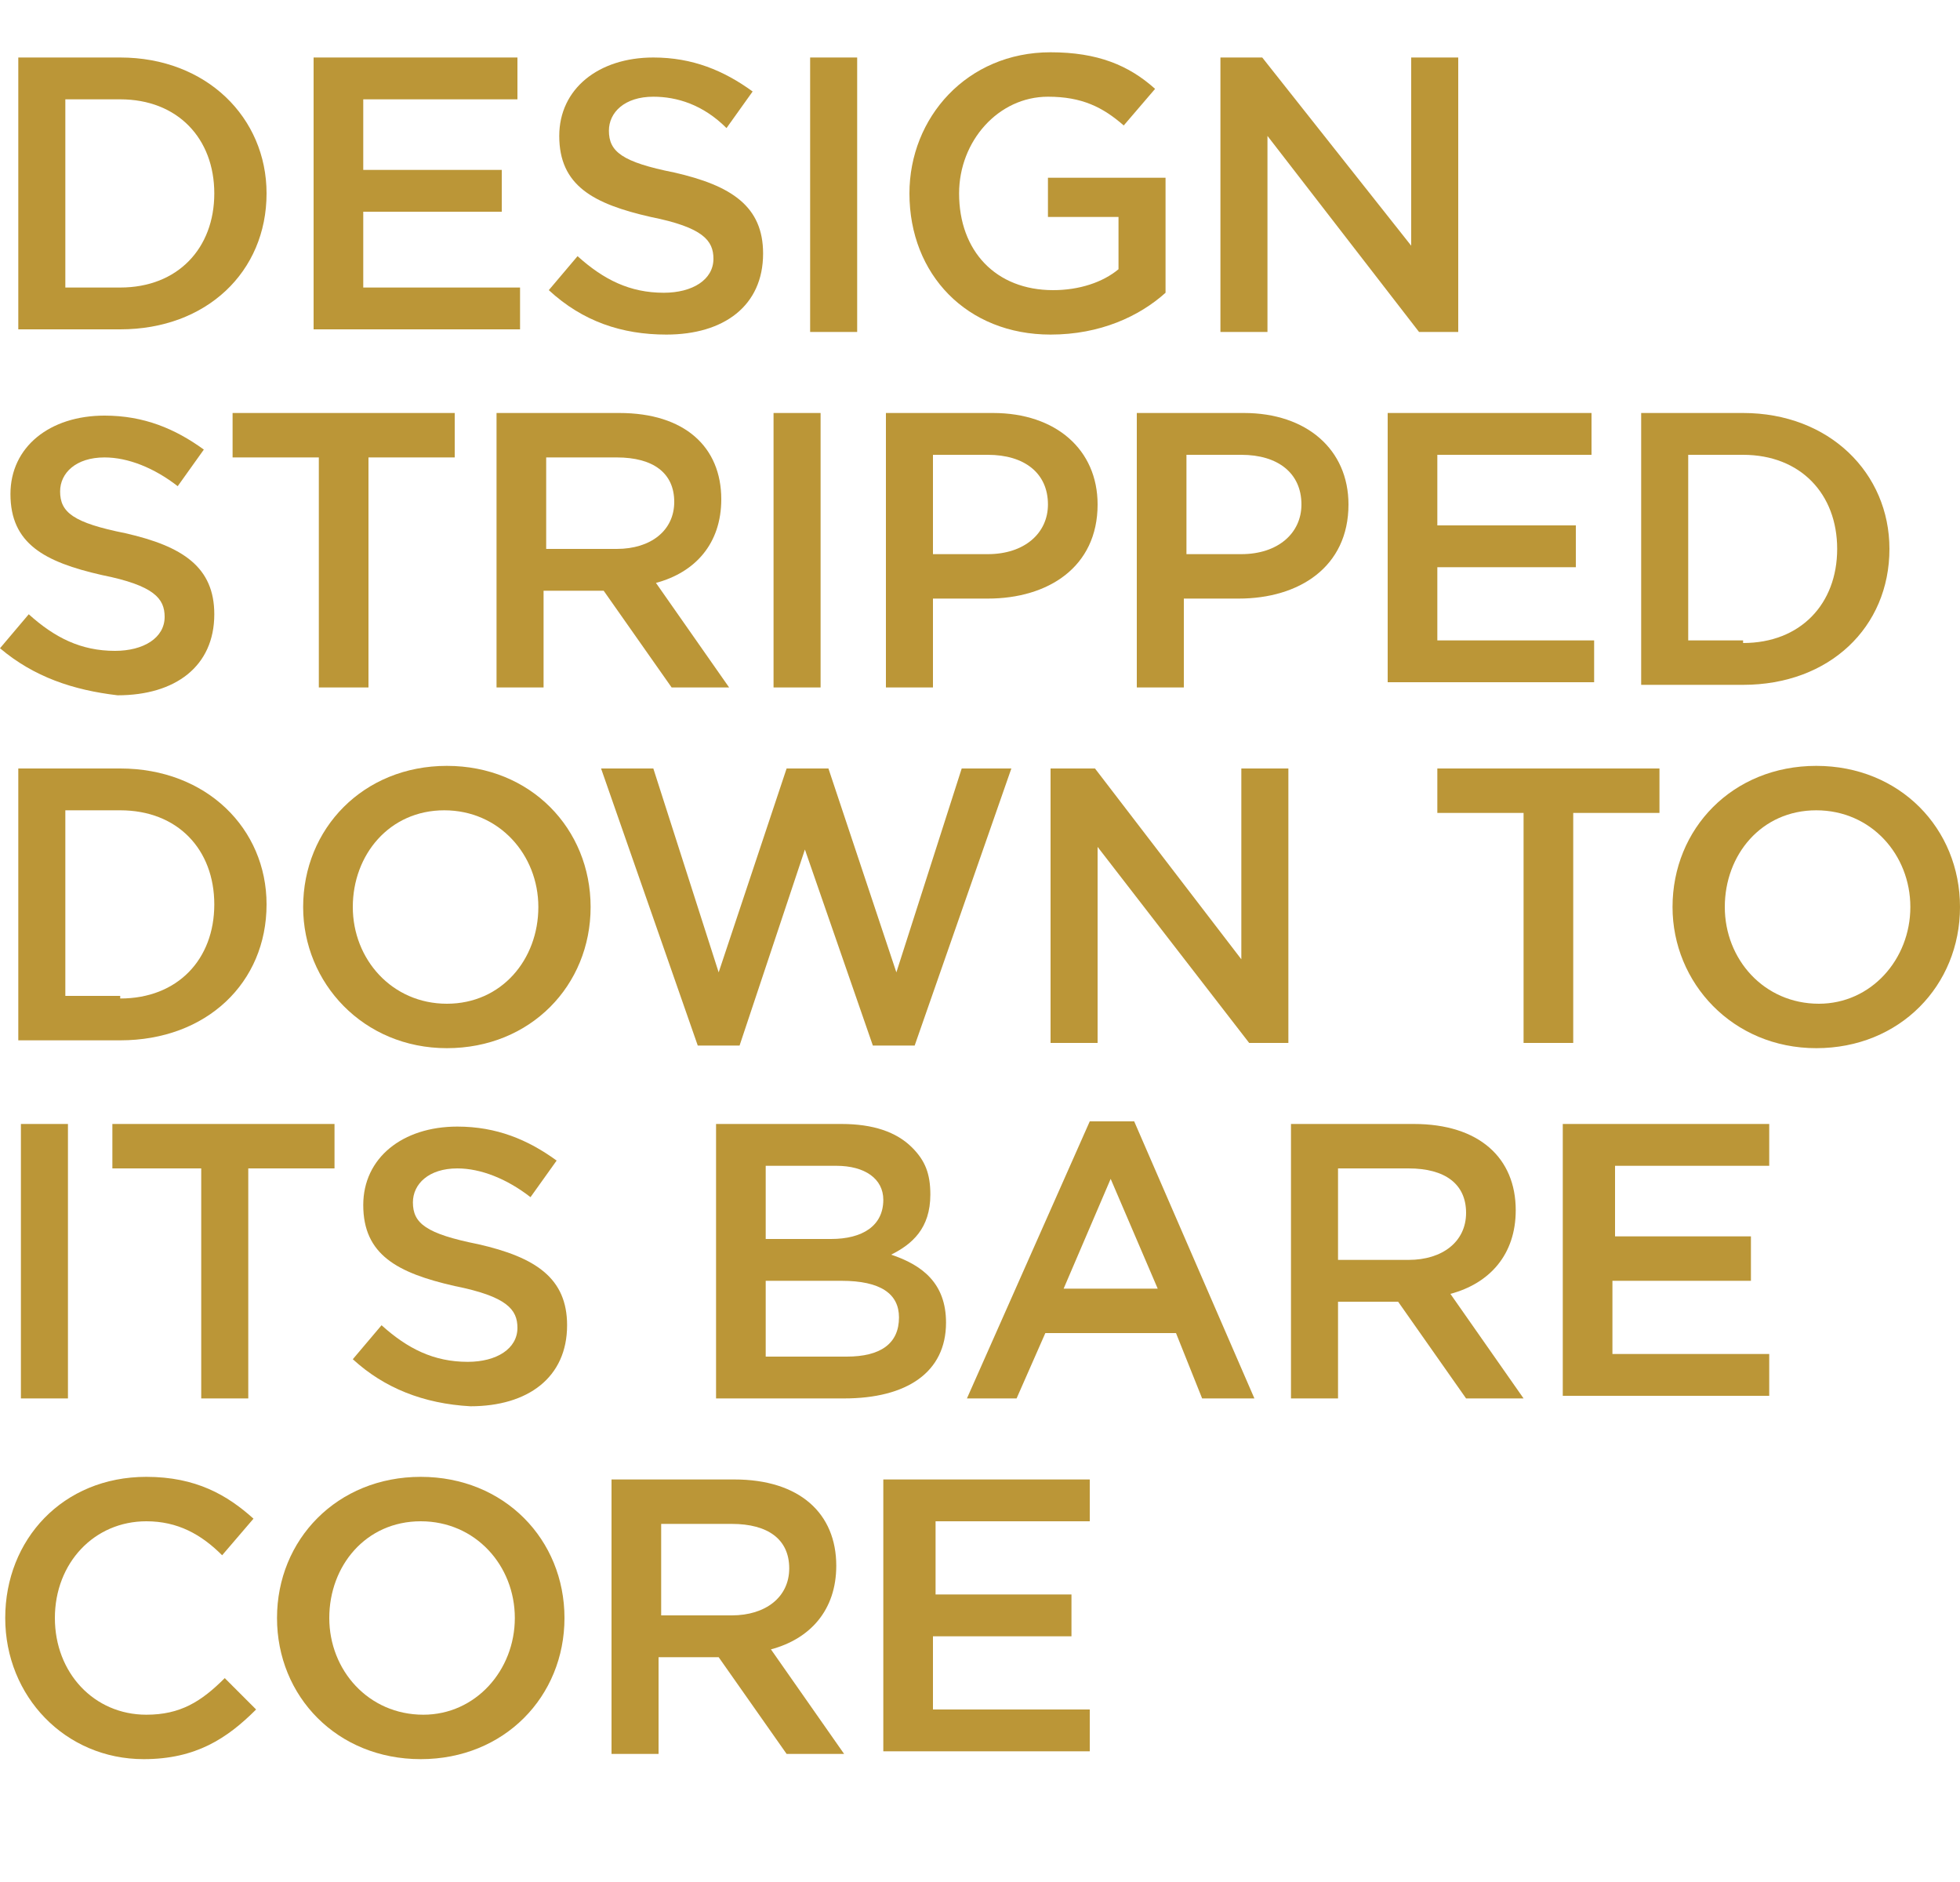
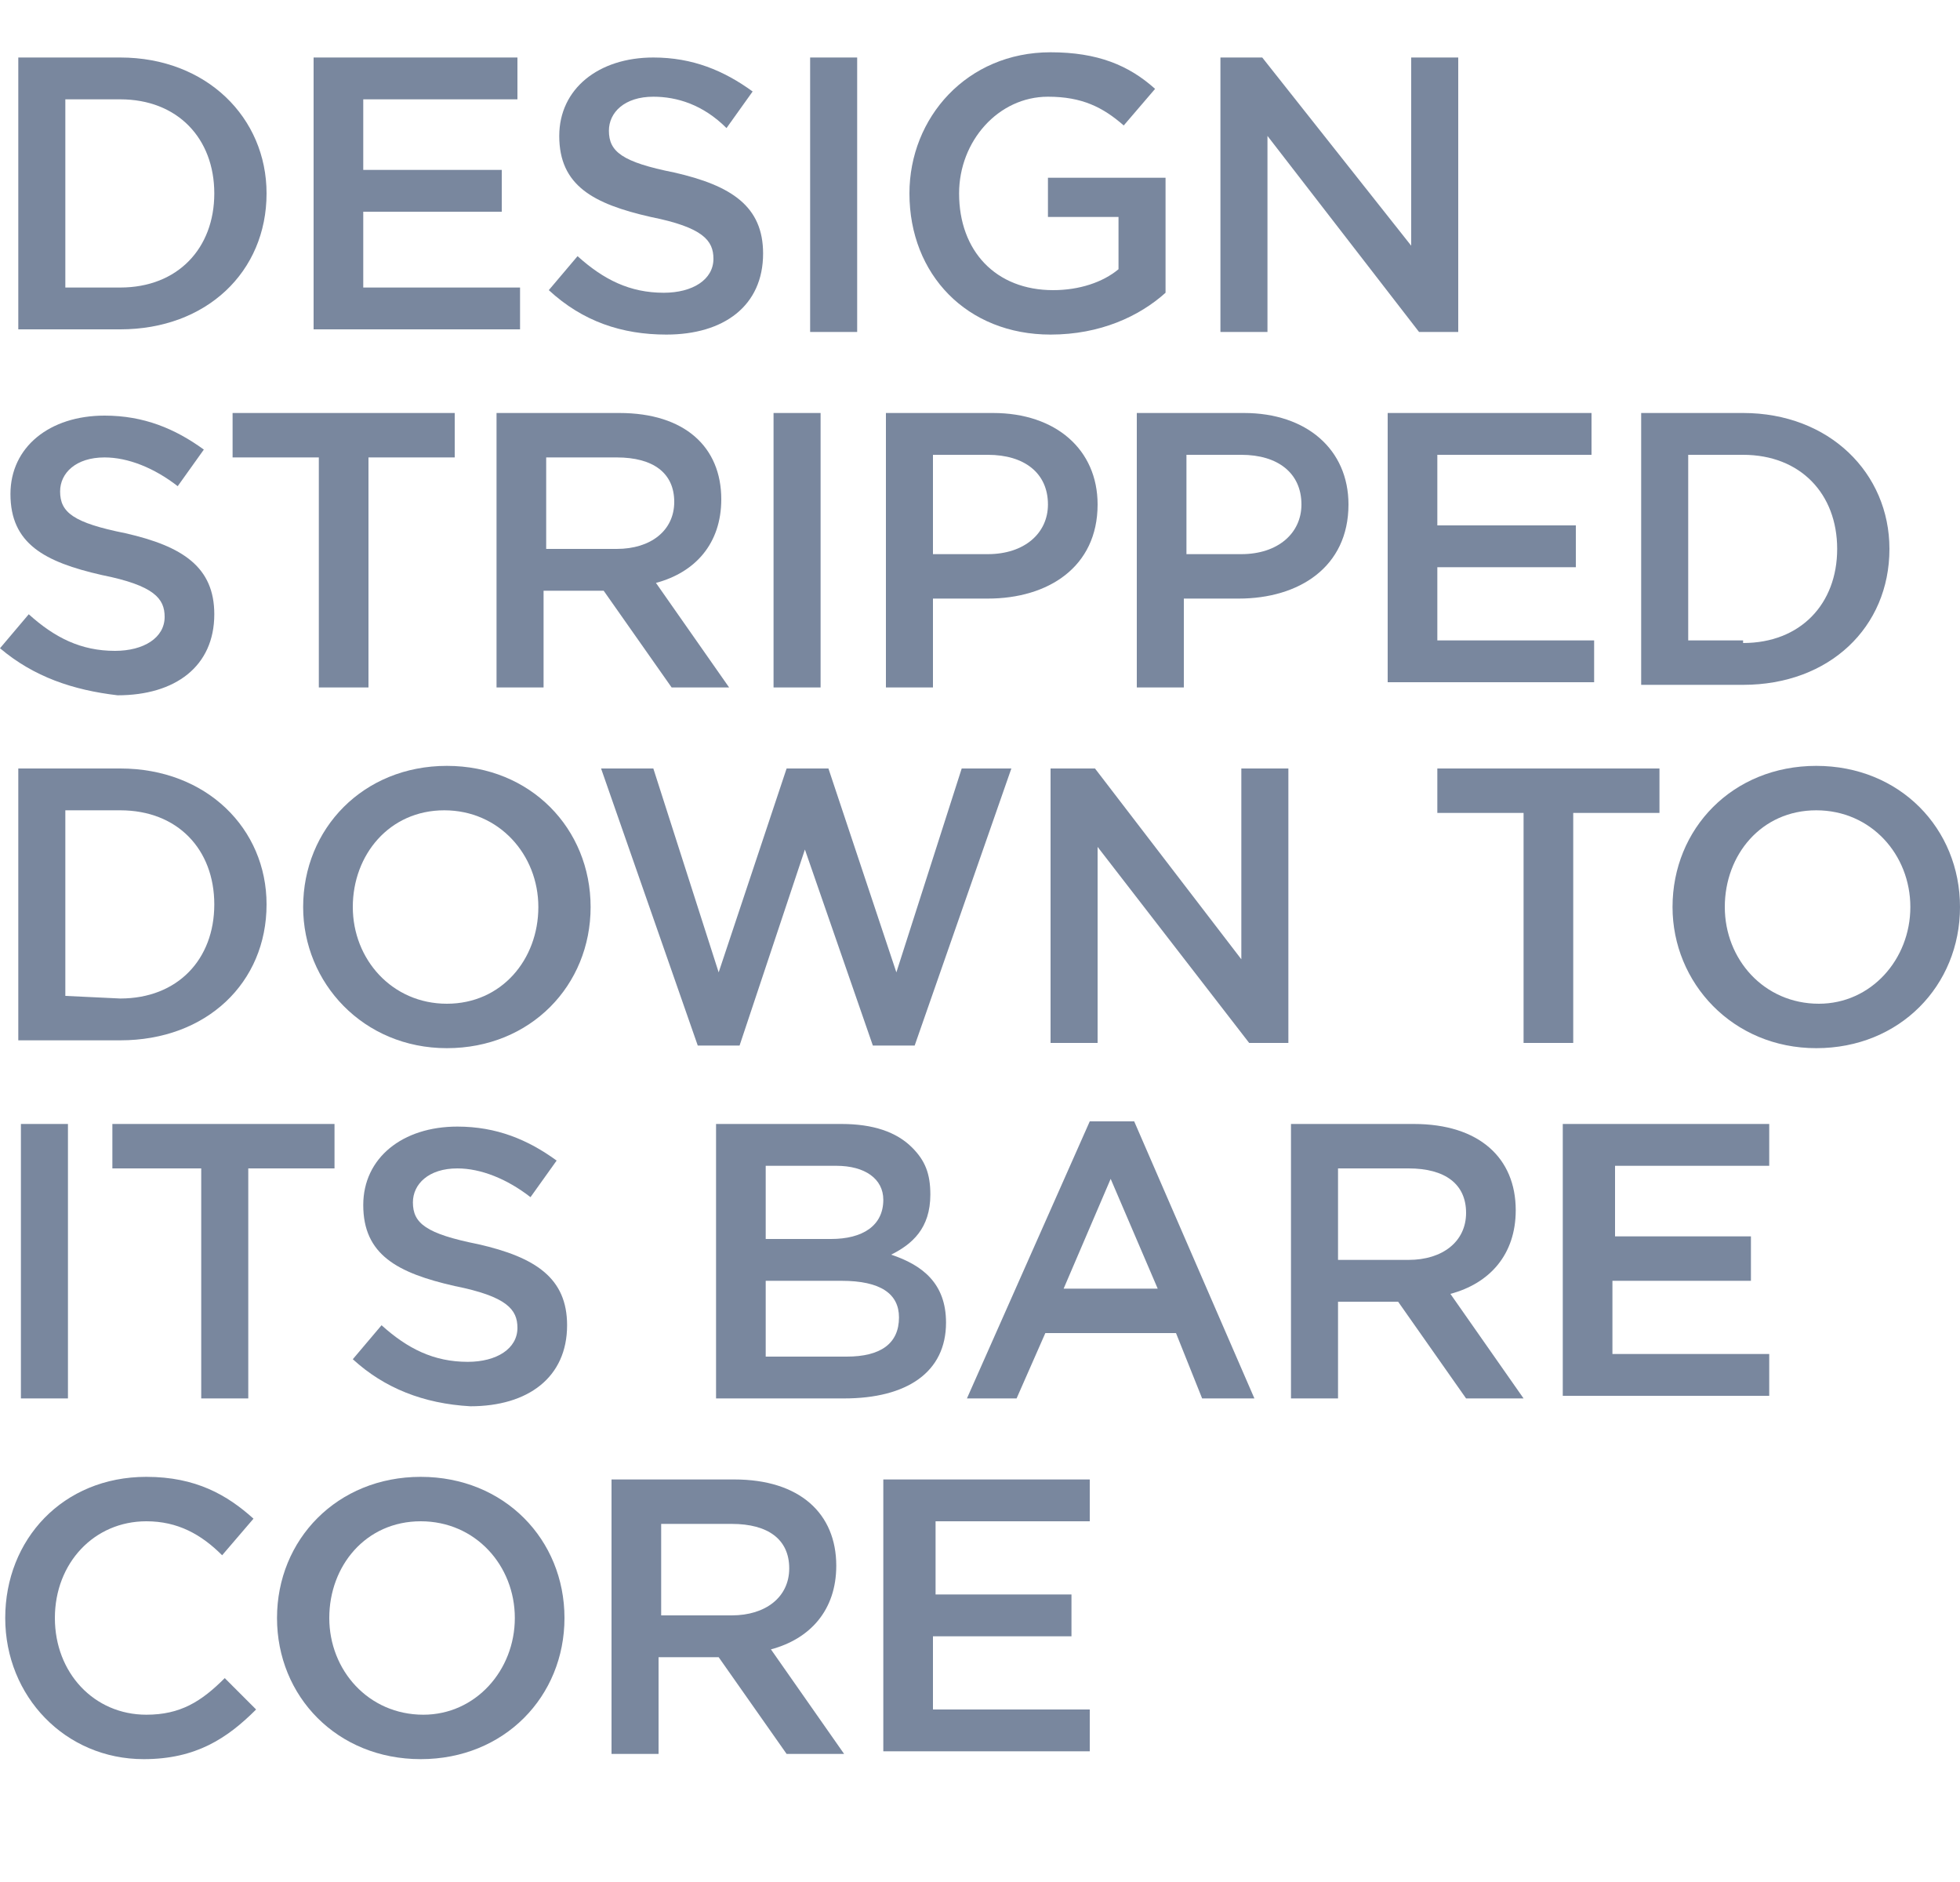
<svg xmlns="http://www.w3.org/2000/svg" version="1.1" id="Layer_1" x="0px" y="0px" viewBox="0 0 75 72" style="enable-background:new 0 0 75 72;" xml:space="preserve">
  <style type="text/css">
- 	.st0{fill:#BB9637;}
+ 	.st0{fill:#79879E;}
</style>
  <g>
-     <path class="st0" d="M0.7,2.2h3.9c3.3,0,5.6,2.3,5.6,5.2c0,3-2.3,5.2-5.6,5.2H0.7V2.2z M4.6,11c2.2,0,3.6-1.5,3.6-3.6   c0-2.1-1.4-3.6-3.6-3.6H2.5V11H4.6z" />
+     <path class="st0" d="M0.7,2.2h3.9c3.3,0,5.6,2.3,5.6,5.2c0,3-2.3,5.2-5.6,5.2H0.7V2.2z M4.6,11c2.2,0,3.6-1.5,3.6-3.6   S6.8,3.8,4.6,3.8H2.5V11H4.6z" />
    <path class="st0" d="M12,2.2h7.8v1.6h-5.9v2.7h5.3v1.6h-5.3V11h6v1.6H12V2.2z" />
    <path class="st0" d="M21,11.1l1.1-1.3c1,0.9,2,1.4,3.3,1.4c1.1,0,1.9-0.5,1.9-1.3c0-0.7-0.4-1.2-2.4-1.6c-2.2-0.5-3.5-1.2-3.5-3.1   c0-1.8,1.5-3,3.6-3c1.5,0,2.7,0.5,3.8,1.3l-1,1.4C26.9,4,25.9,3.7,25,3.7c-1.1,0-1.7,0.6-1.7,1.3c0,0.8,0.5,1.2,2.5,1.6   c2.2,0.5,3.4,1.3,3.4,3.1c0,2-1.5,3.1-3.7,3.1C23.8,12.8,22.3,12.3,21,11.1z" />
    <path class="st0" d="M31,2.2h1.8v10.5H31V2.2z" />
-     <path class="st0" d="M34.8,7.4c0-2.9,2.2-5.4,5.4-5.4c1.8,0,3,0.5,4,1.4l-1.2,1.4c-0.8-0.7-1.6-1.1-2.9-1.1c-1.9,0-3.4,1.7-3.4,3.7   c0,2.2,1.4,3.7,3.6,3.7c1,0,1.9-0.3,2.5-0.8v-2h-2.7V6.8h4.5v4.4c-1,0.9-2.5,1.6-4.4,1.6C37,12.8,34.8,10.5,34.8,7.4z" />
-     <path class="st0" d="M46.6,2.2h1.7L54,9.4V2.2h1.8v10.5h-1.5l-5.8-7.5v7.5h-1.8V2.2z" />
+     <path class="st0" d="M34.8,7.4C34.8,4.5,37,2,40.2,2c1.8,0,3,0.5,4,1.4L43,4.8c-0.8-0.7-1.6-1.1-2.9-1.1c-1.9,0-3.4,1.7-3.4,3.7   c0,2.2,1.4,3.7,3.6,3.7c1,0,1.9-0.3,2.5-0.8v-2h-2.7V6.8h4.5v4.4c-1,0.9-2.5,1.6-4.4,1.6C37,12.8,34.8,10.5,34.8,7.4z" />
+     <path class="st0" d="M46.6,2.2h1.7L54,9.4V2.2h1.8v10.5h-1.5l-5.8-7.5v7.5h-1.8V2.2H46.6z" />
    <path class="st0" d="M0,24.8l1.1-1.3c1,0.9,2,1.4,3.3,1.4c1.1,0,1.9-0.5,1.9-1.3c0-0.7-0.4-1.2-2.4-1.6c-2.2-0.5-3.5-1.2-3.5-3.1   c0-1.8,1.5-3,3.6-3c1.5,0,2.7,0.5,3.8,1.3l-1,1.4c-0.9-0.7-1.9-1.1-2.8-1.1c-1.1,0-1.7,0.6-1.7,1.3c0,0.8,0.5,1.2,2.5,1.6   c2.2,0.5,3.4,1.3,3.4,3.1c0,2-1.5,3.1-3.7,3.1C2.8,26.4,1.3,25.9,0,24.8z" />
-     <path class="st0" d="M12.3,17.5H8.9v-1.7h8.5v1.7h-3.3v8.8h-1.9V17.5z" />
+     <path class="st0" d="M12.3,17.5H8.9v-1.7h8.5v1.7h-3.3v8.8h-1.9v-8.8H12.3z" />
    <path class="st0" d="M19,15.8h4.7c2.5,0,3.9,1.3,3.9,3.3c0,1.7-1,2.8-2.5,3.2l2.8,4h-2.2l-2.6-3.7h-2.3v3.7H19V15.8z M23.6,21   c1.3,0,2.2-0.7,2.2-1.8c0-1.1-0.8-1.7-2.2-1.7h-2.7V21H23.6z" />
    <path class="st0" d="M29.6,15.8h1.8v10.5h-1.8V15.8z" />
-     <path class="st0" d="M33.8,15.8H38c2.4,0,4,1.4,4,3.5c0,2.4-1.9,3.6-4.2,3.6h-2.1v3.4h-1.8V15.8z M37.8,21.2c1.4,0,2.3-0.8,2.3-1.9   c0-1.2-0.9-1.9-2.3-1.9h-2.1v3.8H37.8z" />
+     <path class="st0" d="M33.8,15.8H38c2.4,0,4,1.4,4,3.5c0,2.4-1.9,3.6-4.2,3.6h-2.1v3.4h-1.8V15.8H33.8z M37.8,21.2   c1.4,0,2.3-0.8,2.3-1.9c0-1.2-0.9-1.9-2.3-1.9h-2.1v3.8H37.8z" />
    <path class="st0" d="M43.5,15.8h4.1c2.4,0,4,1.4,4,3.5c0,2.4-1.9,3.6-4.2,3.6h-2.1v3.4h-1.8V15.8z M47.5,21.2   c1.4,0,2.3-0.8,2.3-1.9c0-1.2-0.9-1.9-2.3-1.9h-2.1v3.8H47.5z" />
-     <path class="st0" d="M53.1,15.8h7.8v1.6h-5.9v2.7h5.3v1.6h-5.3v2.8h6v1.6h-7.9V15.8z" />
-     <path class="st0" d="M62.8,15.8h3.9c3.3,0,5.6,2.3,5.6,5.2c0,3-2.3,5.2-5.6,5.2h-3.9V15.8z M66.7,24.6c2.2,0,3.6-1.5,3.6-3.6   c0-2.1-1.4-3.6-3.6-3.6h-2.1v7.1H66.7z" />
-     <path class="st0" d="M0.7,29.4h3.9c3.3,0,5.6,2.3,5.6,5.2c0,3-2.3,5.2-5.6,5.2H0.7V29.4z M4.6,38.2c2.2,0,3.6-1.5,3.6-3.6   c0-2.1-1.4-3.6-3.6-3.6H2.5v7.1H4.6z" />
-     <path class="st0" d="M11.6,34.7c0-3,2.3-5.4,5.5-5.4s5.5,2.4,5.5,5.4c0,3-2.3,5.4-5.5,5.4S11.6,37.6,11.6,34.7z M20.6,34.7   c0-2-1.5-3.7-3.6-3.7s-3.5,1.7-3.5,3.7c0,2,1.5,3.7,3.6,3.7C19.2,38.4,20.6,36.7,20.6,34.7z" />
+     <path class="st0" d="M53.1,15.8h7.8v1.6H55v2.7h5.3v1.6H55v2.8h6v1.6h-7.9C53.1,26.1,53.1,15.8,53.1,15.8z" />
+     <path class="st0" d="M62.8,15.8h3.9c3.3,0,5.6,2.3,5.6,5.2c0,3-2.3,5.2-5.6,5.2h-3.9C62.8,26.2,62.8,15.8,62.8,15.8z M66.7,24.6   c2.2,0,3.6-1.5,3.6-3.6s-1.4-3.6-3.6-3.6h-2.1v7.1h2.1V24.6z" />
+     <path class="st0" d="M0.7,29.4h3.9c3.3,0,5.6,2.3,5.6,5.2c0,3-2.3,5.2-5.6,5.2H0.7V29.4z M4.6,38.2c2.2,0,3.6-1.5,3.6-3.6   S6.8,31,4.6,31H2.5v7.1L4.6,38.2L4.6,38.2z" />
+     <path class="st0" d="M11.6,34.7c0-3,2.3-5.4,5.5-5.4s5.5,2.4,5.5,5.4s-2.3,5.4-5.5,5.4S11.6,37.6,11.6,34.7z M20.6,34.7   c0-2-1.5-3.7-3.6-3.7s-3.5,1.7-3.5,3.7s1.5,3.7,3.6,3.7S20.6,36.7,20.6,34.7z" />
    <path class="st0" d="M23,29.4h2l2.5,7.8l2.6-7.8h1.6l2.6,7.8l2.5-7.8h1.9L35,40h-1.6l-2.6-7.5L28.3,40h-1.6L23,29.4z" />
    <path class="st0" d="M40.2,29.4h1.7l5.6,7.3v-7.3h1.8v10.5h-1.5L42,32.4v7.5h-1.8V29.4z" />
    <path class="st0" d="M58.3,31.1H55v-1.7h8.5v1.7h-3.3v8.8h-1.9V31.1z" />
-     <path class="st0" d="M64,34.7c0-3,2.3-5.4,5.5-5.4s5.5,2.4,5.5,5.4c0,3-2.3,5.4-5.5,5.4S64,37.6,64,34.7z M73.1,34.7   c0-2-1.5-3.7-3.6-3.7c-2.1,0-3.5,1.7-3.5,3.7c0,2,1.5,3.7,3.6,3.7C71.6,38.4,73.1,36.7,73.1,34.7z" />
+     <path class="st0" d="M64,34.7c0-3,2.3-5.4,5.5-5.4s5.5,2.4,5.5,5.4s-2.3,5.4-5.5,5.4S64,37.6,64,34.7z M73.1,34.7   c0-2-1.5-3.7-3.6-3.7S66,32.7,66,34.7s1.5,3.7,3.6,3.7C71.6,38.4,73.1,36.7,73.1,34.7z" />
    <path class="st0" d="M0.8,43h1.8v10.5H0.8V43z" />
    <path class="st0" d="M7.7,44.7H4.3V43h8.5v1.7H9.5v8.8H7.7V44.7z" />
    <path class="st0" d="M13.5,52l1.1-1.3c1,0.9,2,1.4,3.3,1.4c1.1,0,1.9-0.5,1.9-1.3c0-0.7-0.4-1.2-2.4-1.6c-2.2-0.5-3.5-1.2-3.5-3.1   c0-1.8,1.5-3,3.6-3c1.5,0,2.7,0.5,3.8,1.3l-1,1.4c-0.9-0.7-1.9-1.1-2.8-1.1c-1.1,0-1.7,0.6-1.7,1.3c0,0.8,0.5,1.2,2.5,1.6   c2.2,0.5,3.4,1.3,3.4,3.1c0,2-1.5,3.1-3.7,3.1C16.2,53.7,14.7,53.1,13.5,52z" />
-     <path class="st0" d="M27.5,43h4.7c1.2,0,2.1,0.3,2.7,0.9c0.5,0.5,0.7,1,0.7,1.8c0,1.3-0.7,1.9-1.5,2.3c1.2,0.4,2.1,1.1,2.1,2.6   c0,1.9-1.5,2.9-3.9,2.9h-4.9V43z M31.8,47.4c1.2,0,2-0.5,2-1.5c0-0.8-0.7-1.3-1.8-1.3h-2.7v2.8H31.8z M32.4,51.9c1.3,0,2-0.5,2-1.5   c0-0.9-0.7-1.4-2.2-1.4h-2.9v2.9H32.4z" />
-     <path class="st0" d="M41.7,42.9h1.7L48,53.5H46L45,51h-5l-1.1,2.5H37L41.7,42.9z M44.3,49.3l-1.8-4.2l-1.8,4.2H44.3z" />
-     <path class="st0" d="M49.4,43h4.7c2.5,0,3.9,1.3,3.9,3.3c0,1.7-1,2.8-2.5,3.2l2.8,4h-2.2l-2.6-3.7h-2.3v3.7h-1.8V43z M53.9,48.2   c1.3,0,2.2-0.7,2.2-1.8c0-1.1-0.8-1.7-2.2-1.7h-2.7v3.5H53.9z" />
-     <path class="st0" d="M59.9,43h7.8v1.6h-5.9v2.7H67V49h-5.3v2.8h6v1.6h-7.9V43z" />
+     <path class="st0" d="M27.5,43h4.7c1.2,0,2.1,0.3,2.7,0.9c0.5,0.5,0.7,1,0.7,1.8c0,1.3-0.7,1.9-1.5,2.3c1.2,0.4,2.1,1.1,2.1,2.6   c0,1.9-1.5,2.9-3.9,2.9h-4.9V43H27.5z M31.8,47.4c1.2,0,2-0.5,2-1.5c0-0.8-0.7-1.3-1.8-1.3h-2.7v2.8H31.8z M32.4,51.9   c1.3,0,2-0.5,2-1.5c0-0.9-0.7-1.4-2.2-1.4h-2.9v2.9H32.4z" />
+     <path class="st0" d="M41.7,42.9h1.7L48,53.5h-2L45,51h-5l-1.1,2.5H37L41.7,42.9z M44.3,49.3l-1.8-4.2l-1.8,4.2H44.3z" />
+     <path class="st0" d="M49.4,43h4.7c2.5,0,3.9,1.3,3.9,3.3c0,1.7-1,2.8-2.5,3.2l2.8,4h-2.2l-2.6-3.7h-2.3v3.7h-1.8   C49.4,53.5,49.4,43,49.4,43z M53.9,48.2c1.3,0,2.2-0.7,2.2-1.8s-0.8-1.7-2.2-1.7h-2.7v3.5H53.9z" />
+     <path class="st0" d="M59.9,43h7.8v1.6h-5.9v2.7H67V49h-5.3v2.8h6v1.6h-7.9V43H59.9z" />
    <path class="st0" d="M0.2,61.9c0-3,2.2-5.4,5.4-5.4c1.9,0,3.1,0.7,4.1,1.6l-1.2,1.4c-0.8-0.8-1.7-1.3-2.9-1.3c-2,0-3.5,1.6-3.5,3.7   c0,2.1,1.5,3.7,3.5,3.7c1.3,0,2.1-0.5,3-1.4l1.2,1.2c-1.1,1.1-2.3,1.9-4.3,1.9C2.5,67.3,0.2,64.9,0.2,61.9z" />
-     <path class="st0" d="M10.6,61.9c0-3,2.3-5.4,5.5-5.4c3.2,0,5.5,2.4,5.5,5.4c0,3-2.3,5.4-5.5,5.4C12.9,67.3,10.6,64.9,10.6,61.9z    M19.7,61.9c0-2-1.5-3.7-3.6-3.7c-2.1,0-3.5,1.7-3.5,3.7c0,2,1.5,3.7,3.6,3.7C18.2,65.6,19.7,63.9,19.7,61.9z" />
-     <path class="st0" d="M23.4,56.6h4.7c2.5,0,3.9,1.3,3.9,3.3c0,1.7-1,2.8-2.5,3.2l2.8,4h-2.2l-2.6-3.7h-2.3v3.7h-1.8V56.6z M28,61.8   c1.3,0,2.2-0.7,2.2-1.8c0-1.1-0.8-1.7-2.2-1.7h-2.7v3.5H28z" />
-     <path class="st0" d="M33.9,56.6h7.8v1.6h-5.9V61H41v1.6h-5.3v2.8h6v1.6h-7.9V56.6z" />
+     <path class="st0" d="M10.6,61.9c0-3,2.3-5.4,5.5-5.4s5.5,2.4,5.5,5.4s-2.3,5.4-5.5,5.4S10.6,64.9,10.6,61.9z M19.7,61.9   c0-2-1.5-3.7-3.6-3.7s-3.5,1.7-3.5,3.7s1.5,3.7,3.6,3.7C18.2,65.6,19.7,63.9,19.7,61.9z" />
+     <path class="st0" d="M23.4,56.6h4.7c2.5,0,3.9,1.3,3.9,3.3c0,1.7-1,2.8-2.5,3.2l2.8,4h-2.2l-2.6-3.7h-2.3v3.7h-1.8V56.6z M28,61.8   c1.3,0,2.2-0.7,2.2-1.8s-0.8-1.7-2.2-1.7h-2.7v3.5H28z" />
+     <path class="st0" d="M33.9,56.6h7.8v1.6h-5.9V61H41v1.6h-5.3v2.8h6V67h-7.9V56.6H33.9z" />
  </g>
</svg>
